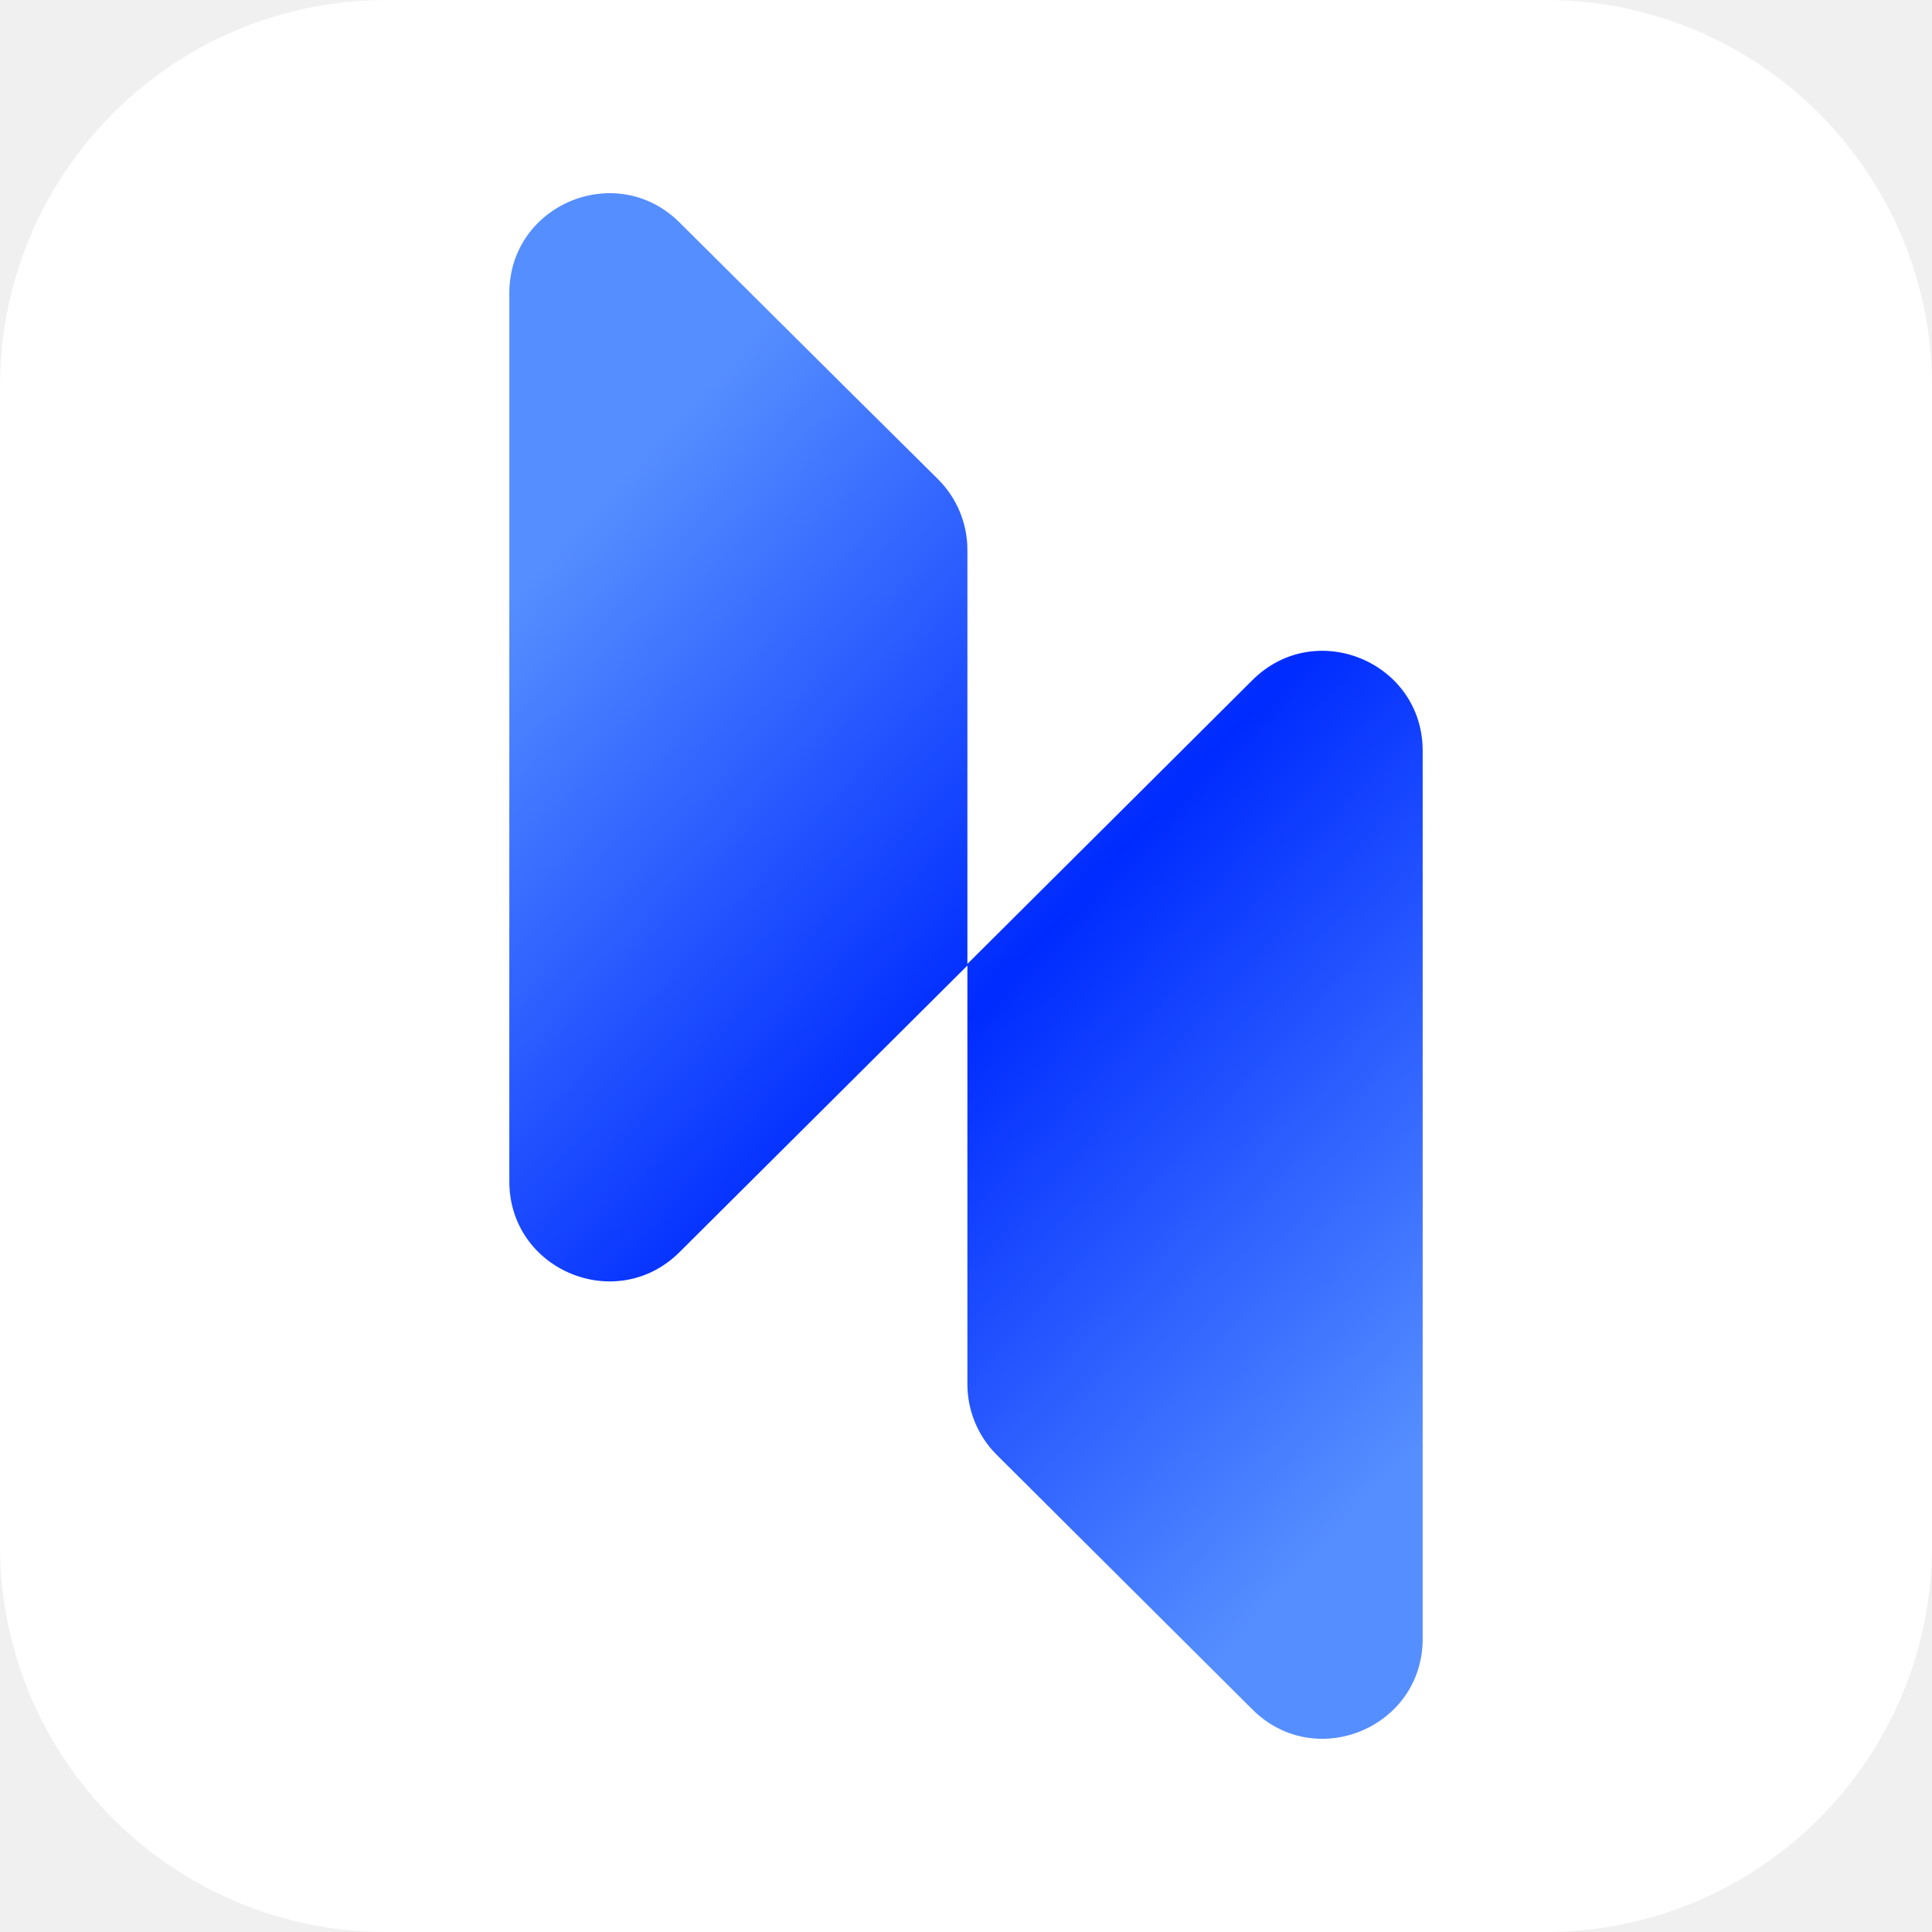
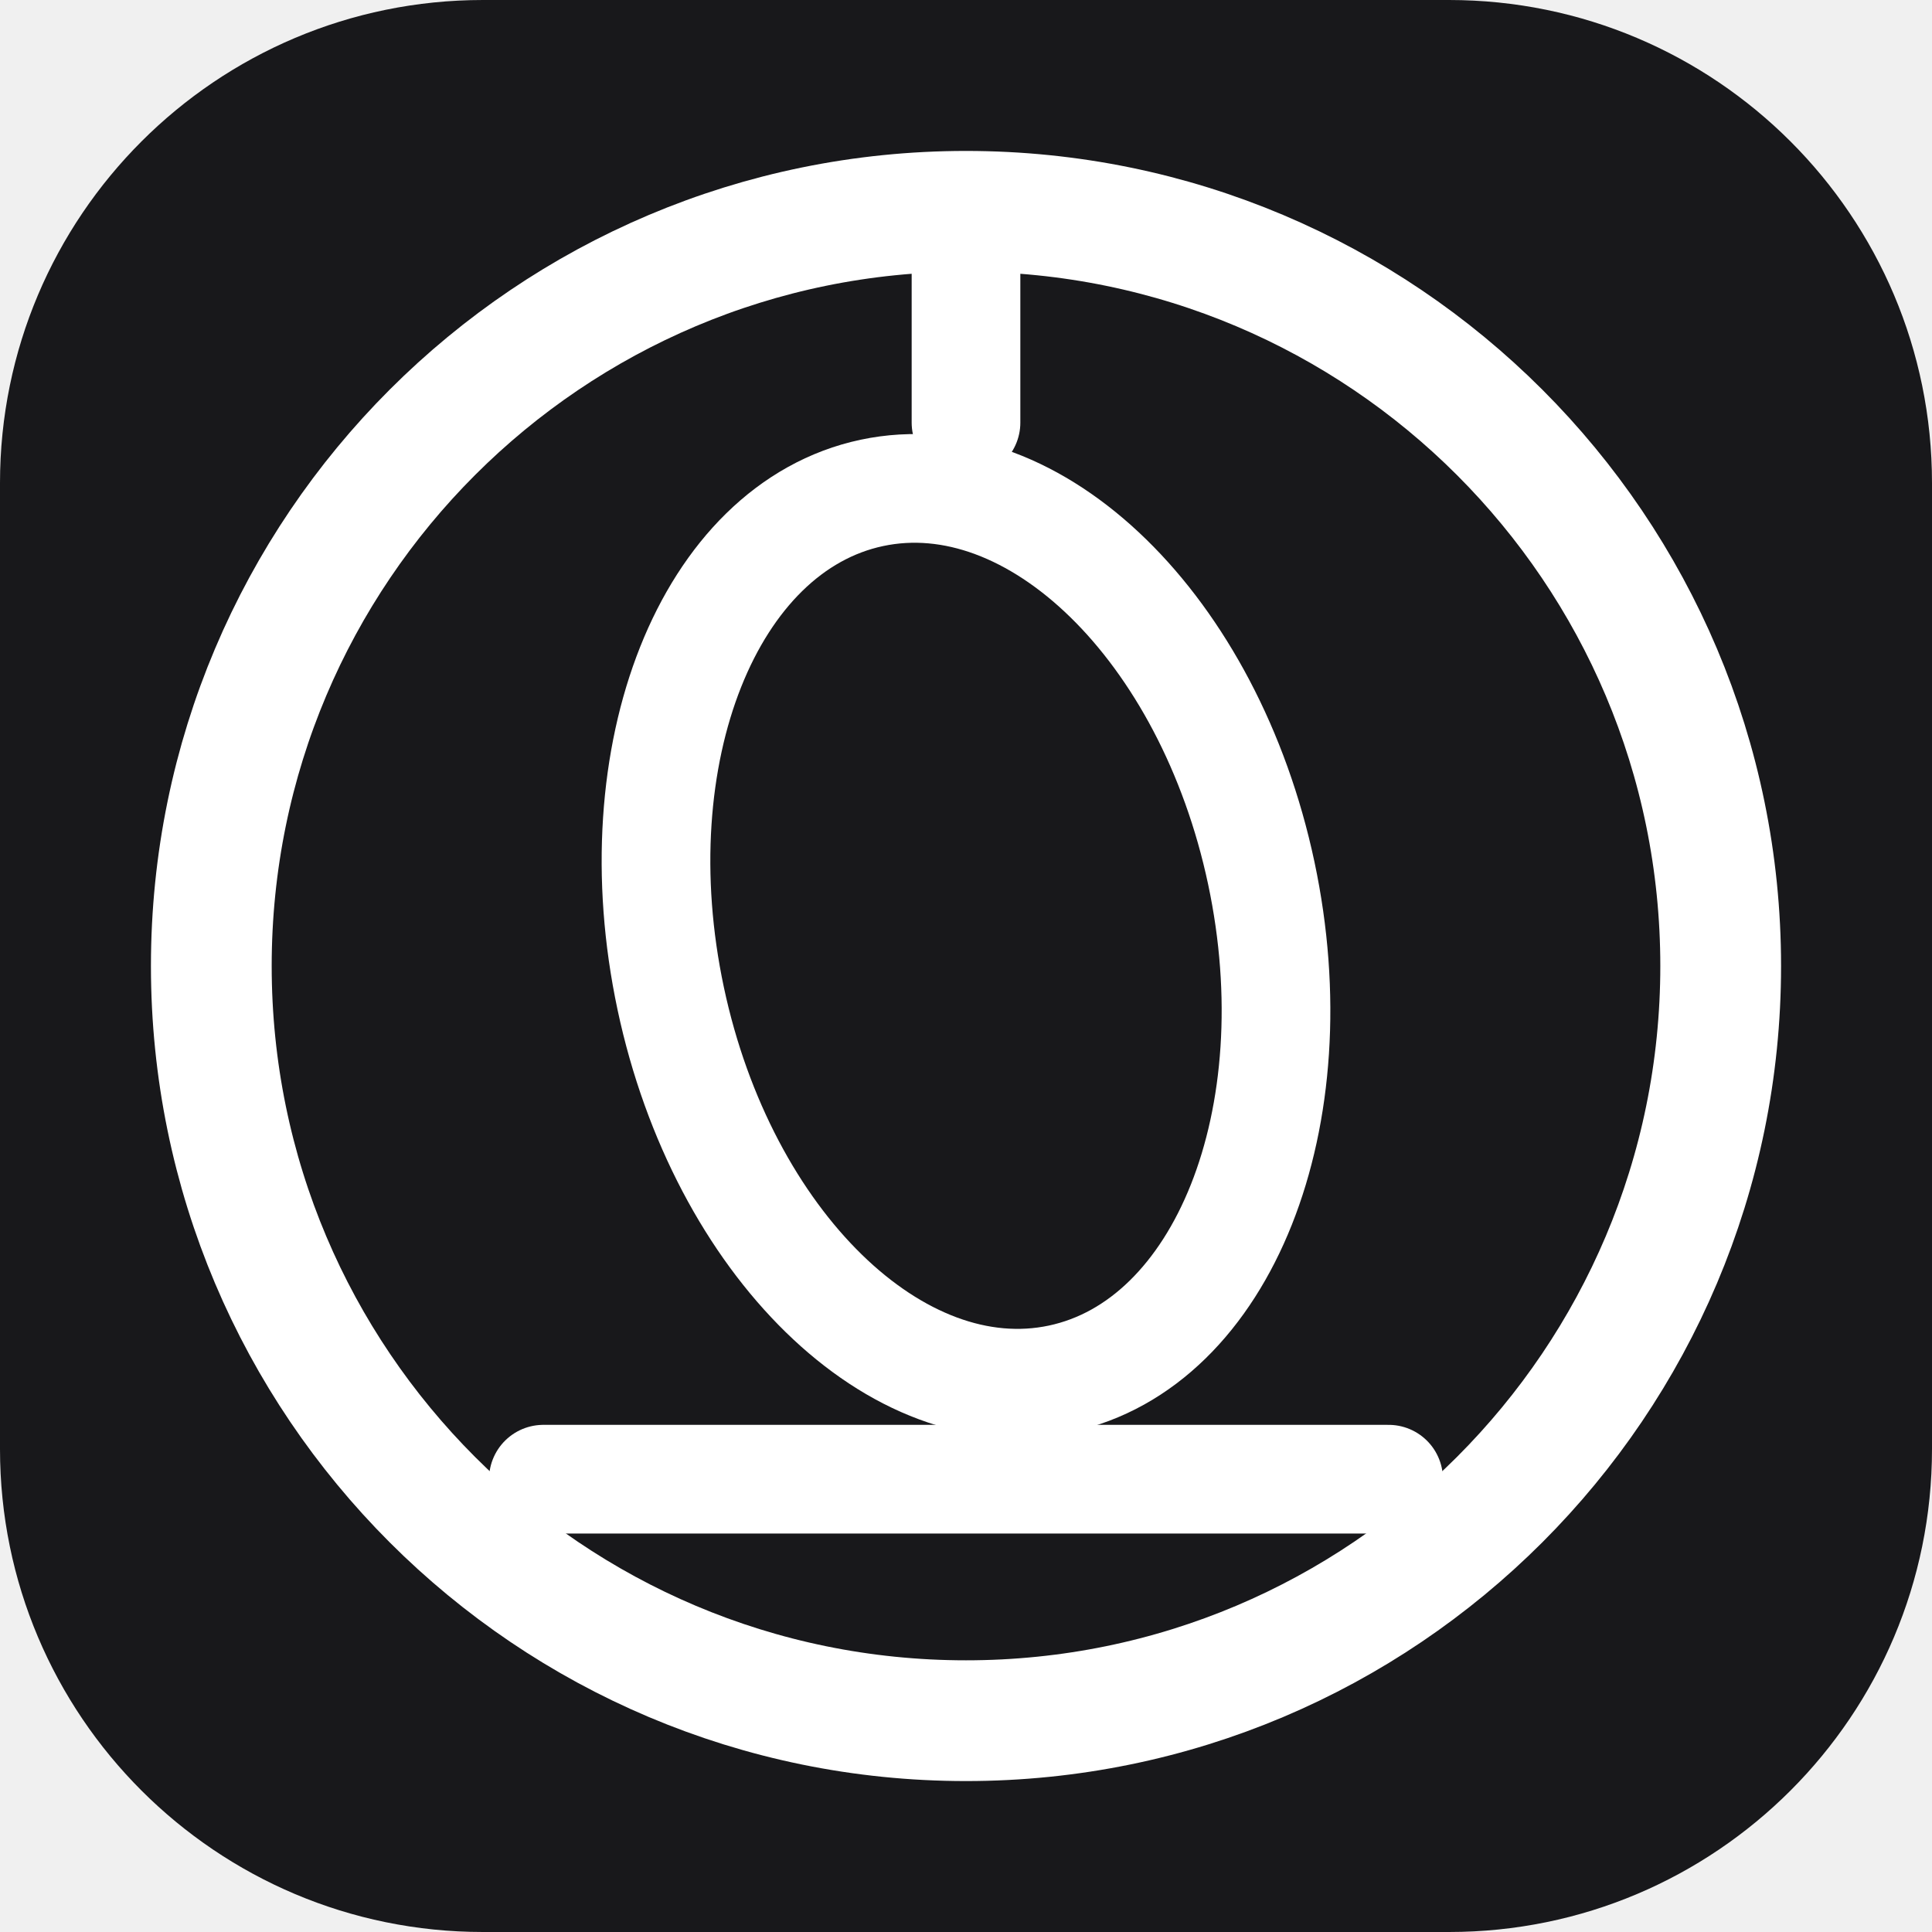
- <svg xmlns="http://www.w3.org/2000/svg" width="40" height="40" viewBox="0 0 40 40" fill="none">
-   <rect width="40" height="40" rx="8" fill="white" />
-   <path fill-rule="evenodd" clip-rule="evenodd" d="M20.029 19.99L20.029 15.268L20.029 11.386C20.029 10.835 19.809 10.306 19.417 9.918L17.669 8.185L14.068 4.605C12.764 3.309 10.545 4.232 10.545 6.07L10.545 24.46C10.545 26.299 12.766 27.221 14.069 25.924L20.029 19.99ZM20.029 19.99L20.029 24.737L20.029 28.658C20.029 29.208 20.248 29.735 20.637 30.122L25.931 35.394C27.234 36.691 29.455 35.768 29.455 33.93V15.544C29.455 13.706 27.234 12.783 25.931 14.08L20.029 19.957L20.029 19.99Z" fill="url(#paint0_linear_385_19)" />
-   <defs>
-     <linearGradient id="paint0_linear_385_19" x1="10.545" y1="12.408" x2="29.484" y2="29.827" gradientUnits="userSpaceOnUse">
-       <stop stop-color="#558EFF" />
-       <stop offset="0.5" stop-color="#002BFF" />
-       <stop offset="1" stop-color="#558EFF" />
-     </linearGradient>
-   </defs>
+ <svg xmlns="http://www.w3.org/2000/svg" width="32" height="32" viewBox="0 0 32 32" fill="none">
+   <rect width="32" height="32" rx="8" fill="#18181b" />
+   <circle cx="16" cy="16" r="12.5" stroke="white" stroke-width="2" fill="none" />
+   <ellipse cx="16" cy="15.5" rx="5" ry="7.5" stroke="white" stroke-width="1.8" fill="none" transform="rotate(-12 16 15.5)" />
+   <line x1="9" y1="24.5" x2="23" y2="24.5" stroke="white" stroke-width="1.8" stroke-linecap="round" />
+   <line x1="16" y1="4.5" x2="16" y2="7" stroke="white" stroke-width="1.8" stroke-linecap="round" />
</svg>
